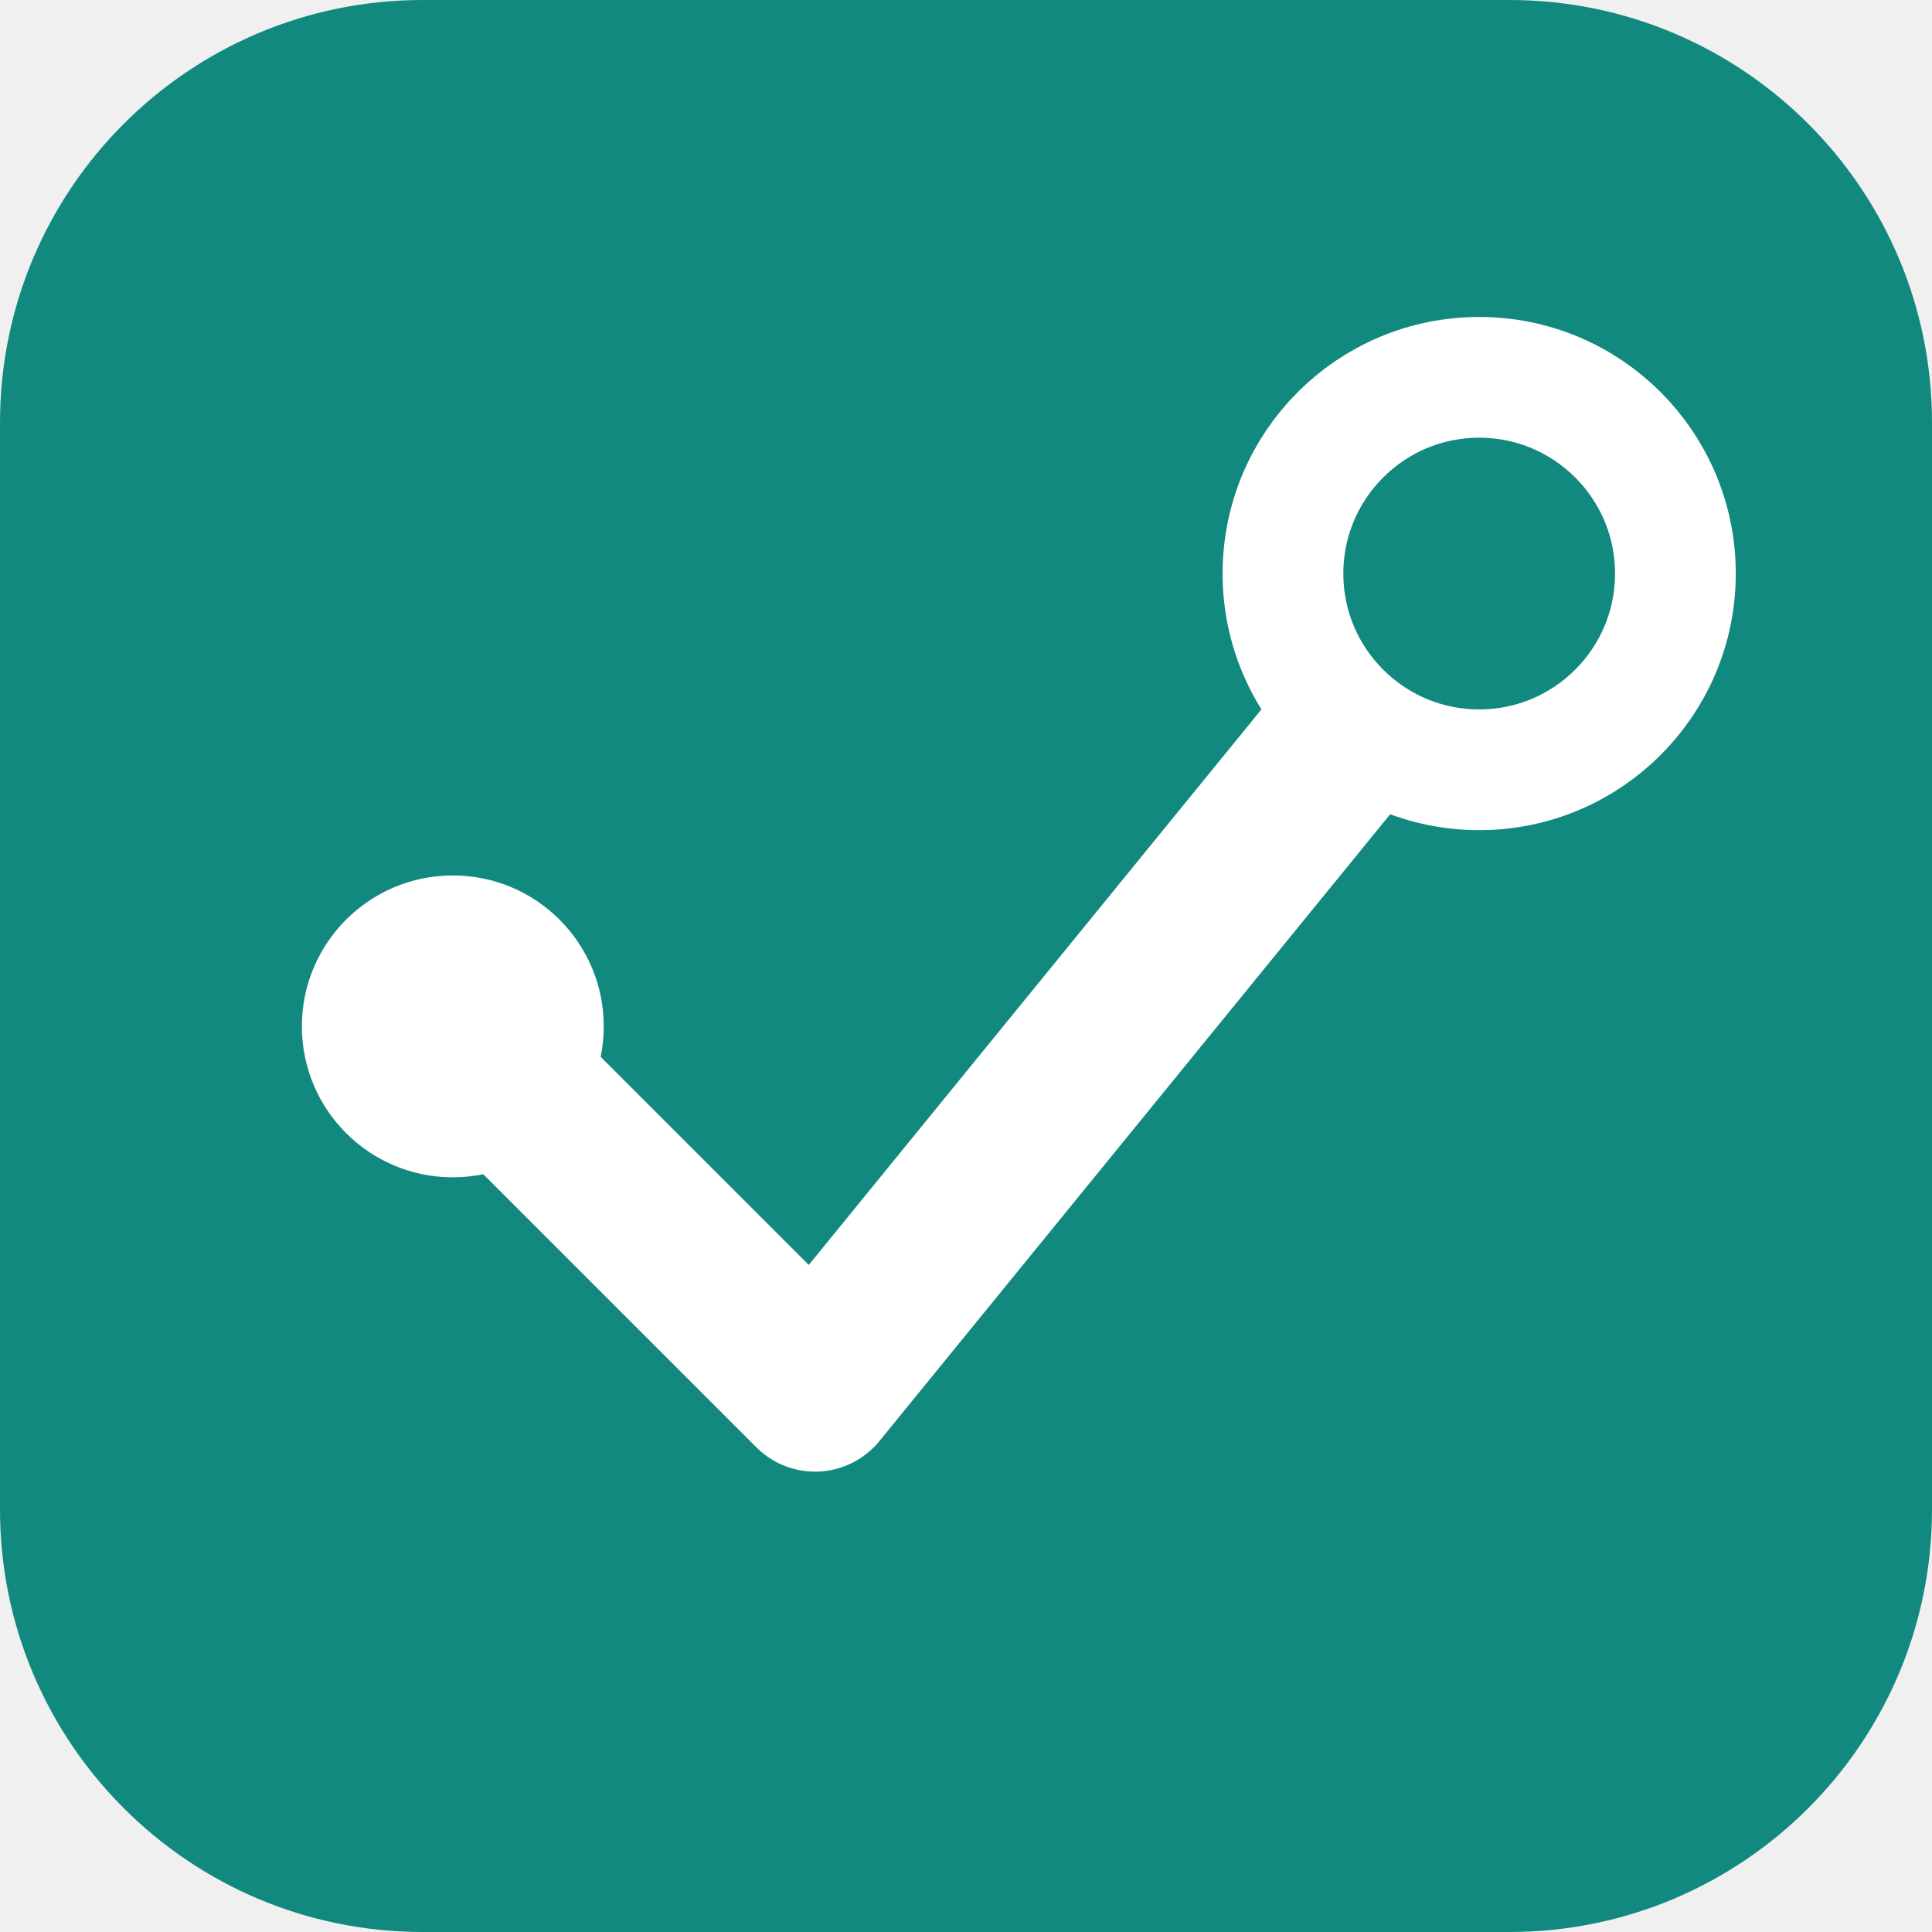
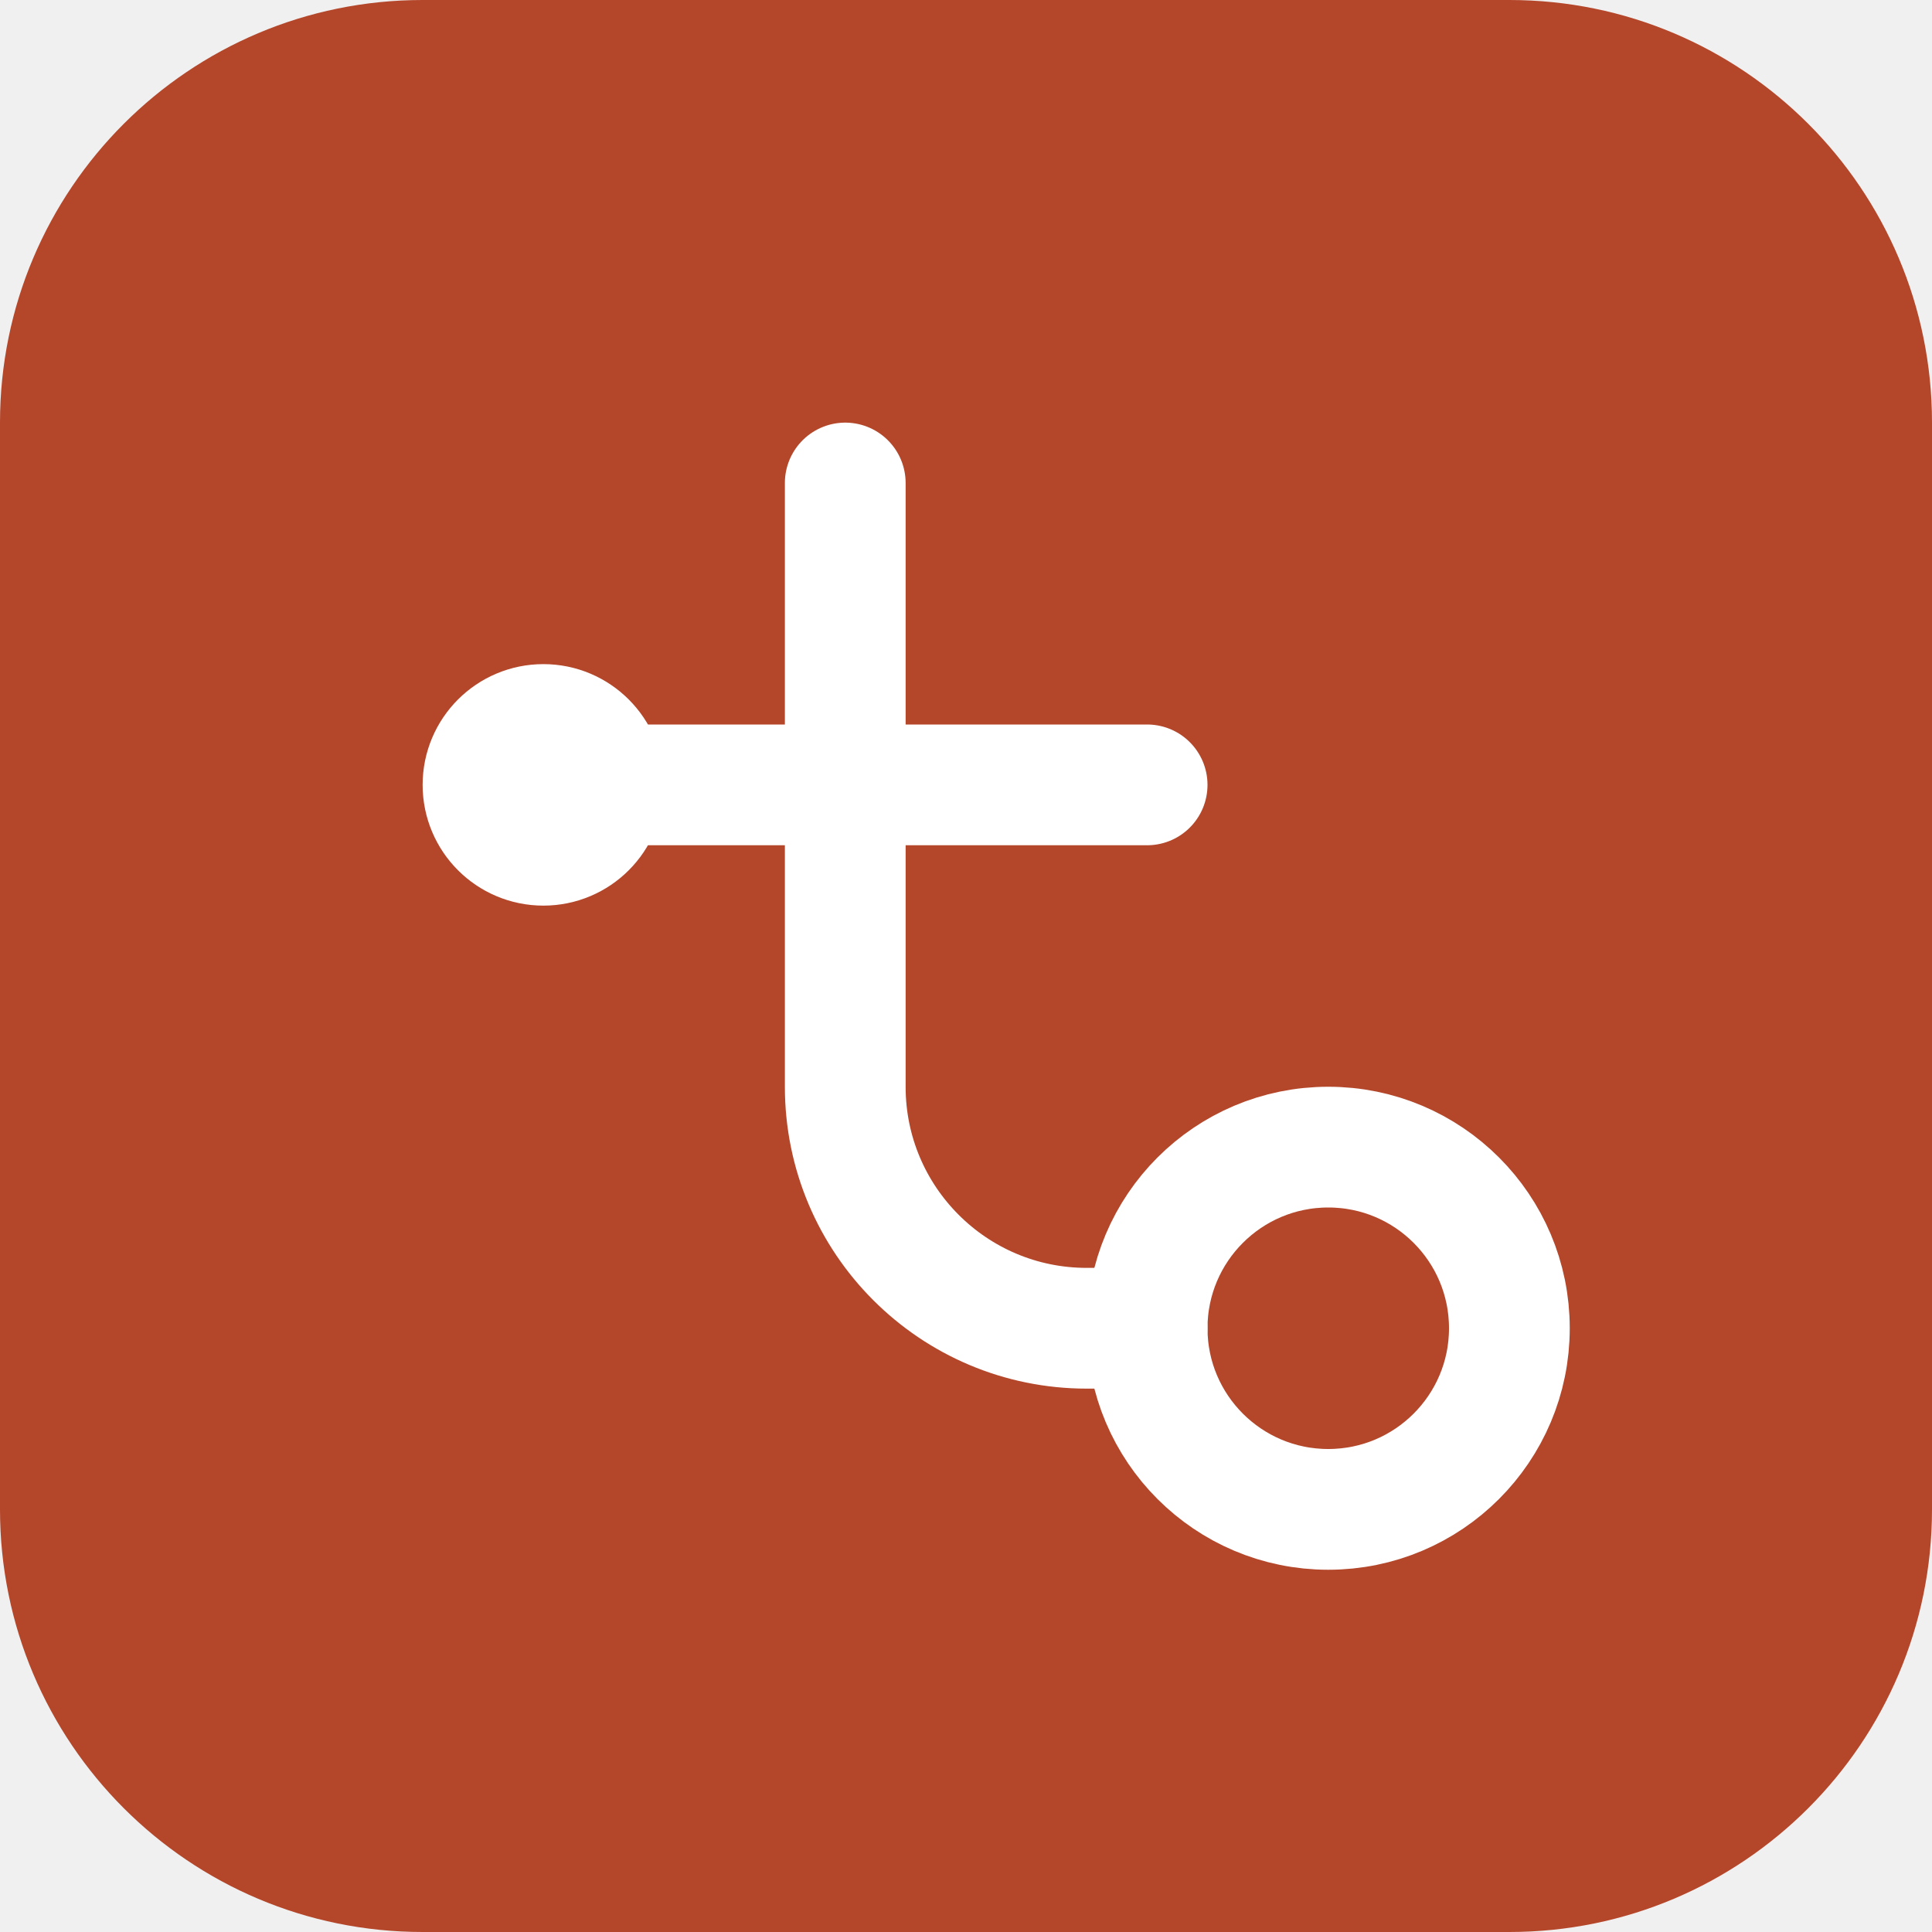
<svg xmlns="http://www.w3.org/2000/svg" viewBox="0 0 64 64" width="64" height="64" role="img" aria-label="tripwright">
-   <rect width="64" height="64" rx="14" fill="#12897f" />
-   <path d="M15 34 27 46 49 19" fill="none" stroke="#fff" stroke-width="5.5" stroke-linecap="round" stroke-linejoin="round" />
-   <circle cx="15" cy="34" r="5" fill="#fff" />
-   <circle cx="49" cy="19" r="6.5" fill="#12897f" stroke="#fff" stroke-width="4" />
+   <rect width="64" height="64" rx="14" fill="#b4462a" />
+   <g transform="translate(8 8) scale(2)" fill="none" stroke-width="2" stroke-linecap="round" stroke-linejoin="round" stroke="#ffffff">
+     <path d="M10 4v10a4 4 0 0 0 4 4h1" />
+     <path d="M5 9h10" />
+     <circle cx="5" cy="9" r="1" />
+     <circle cx="18" cy="18" r="3" />
+   </g>
</svg>
